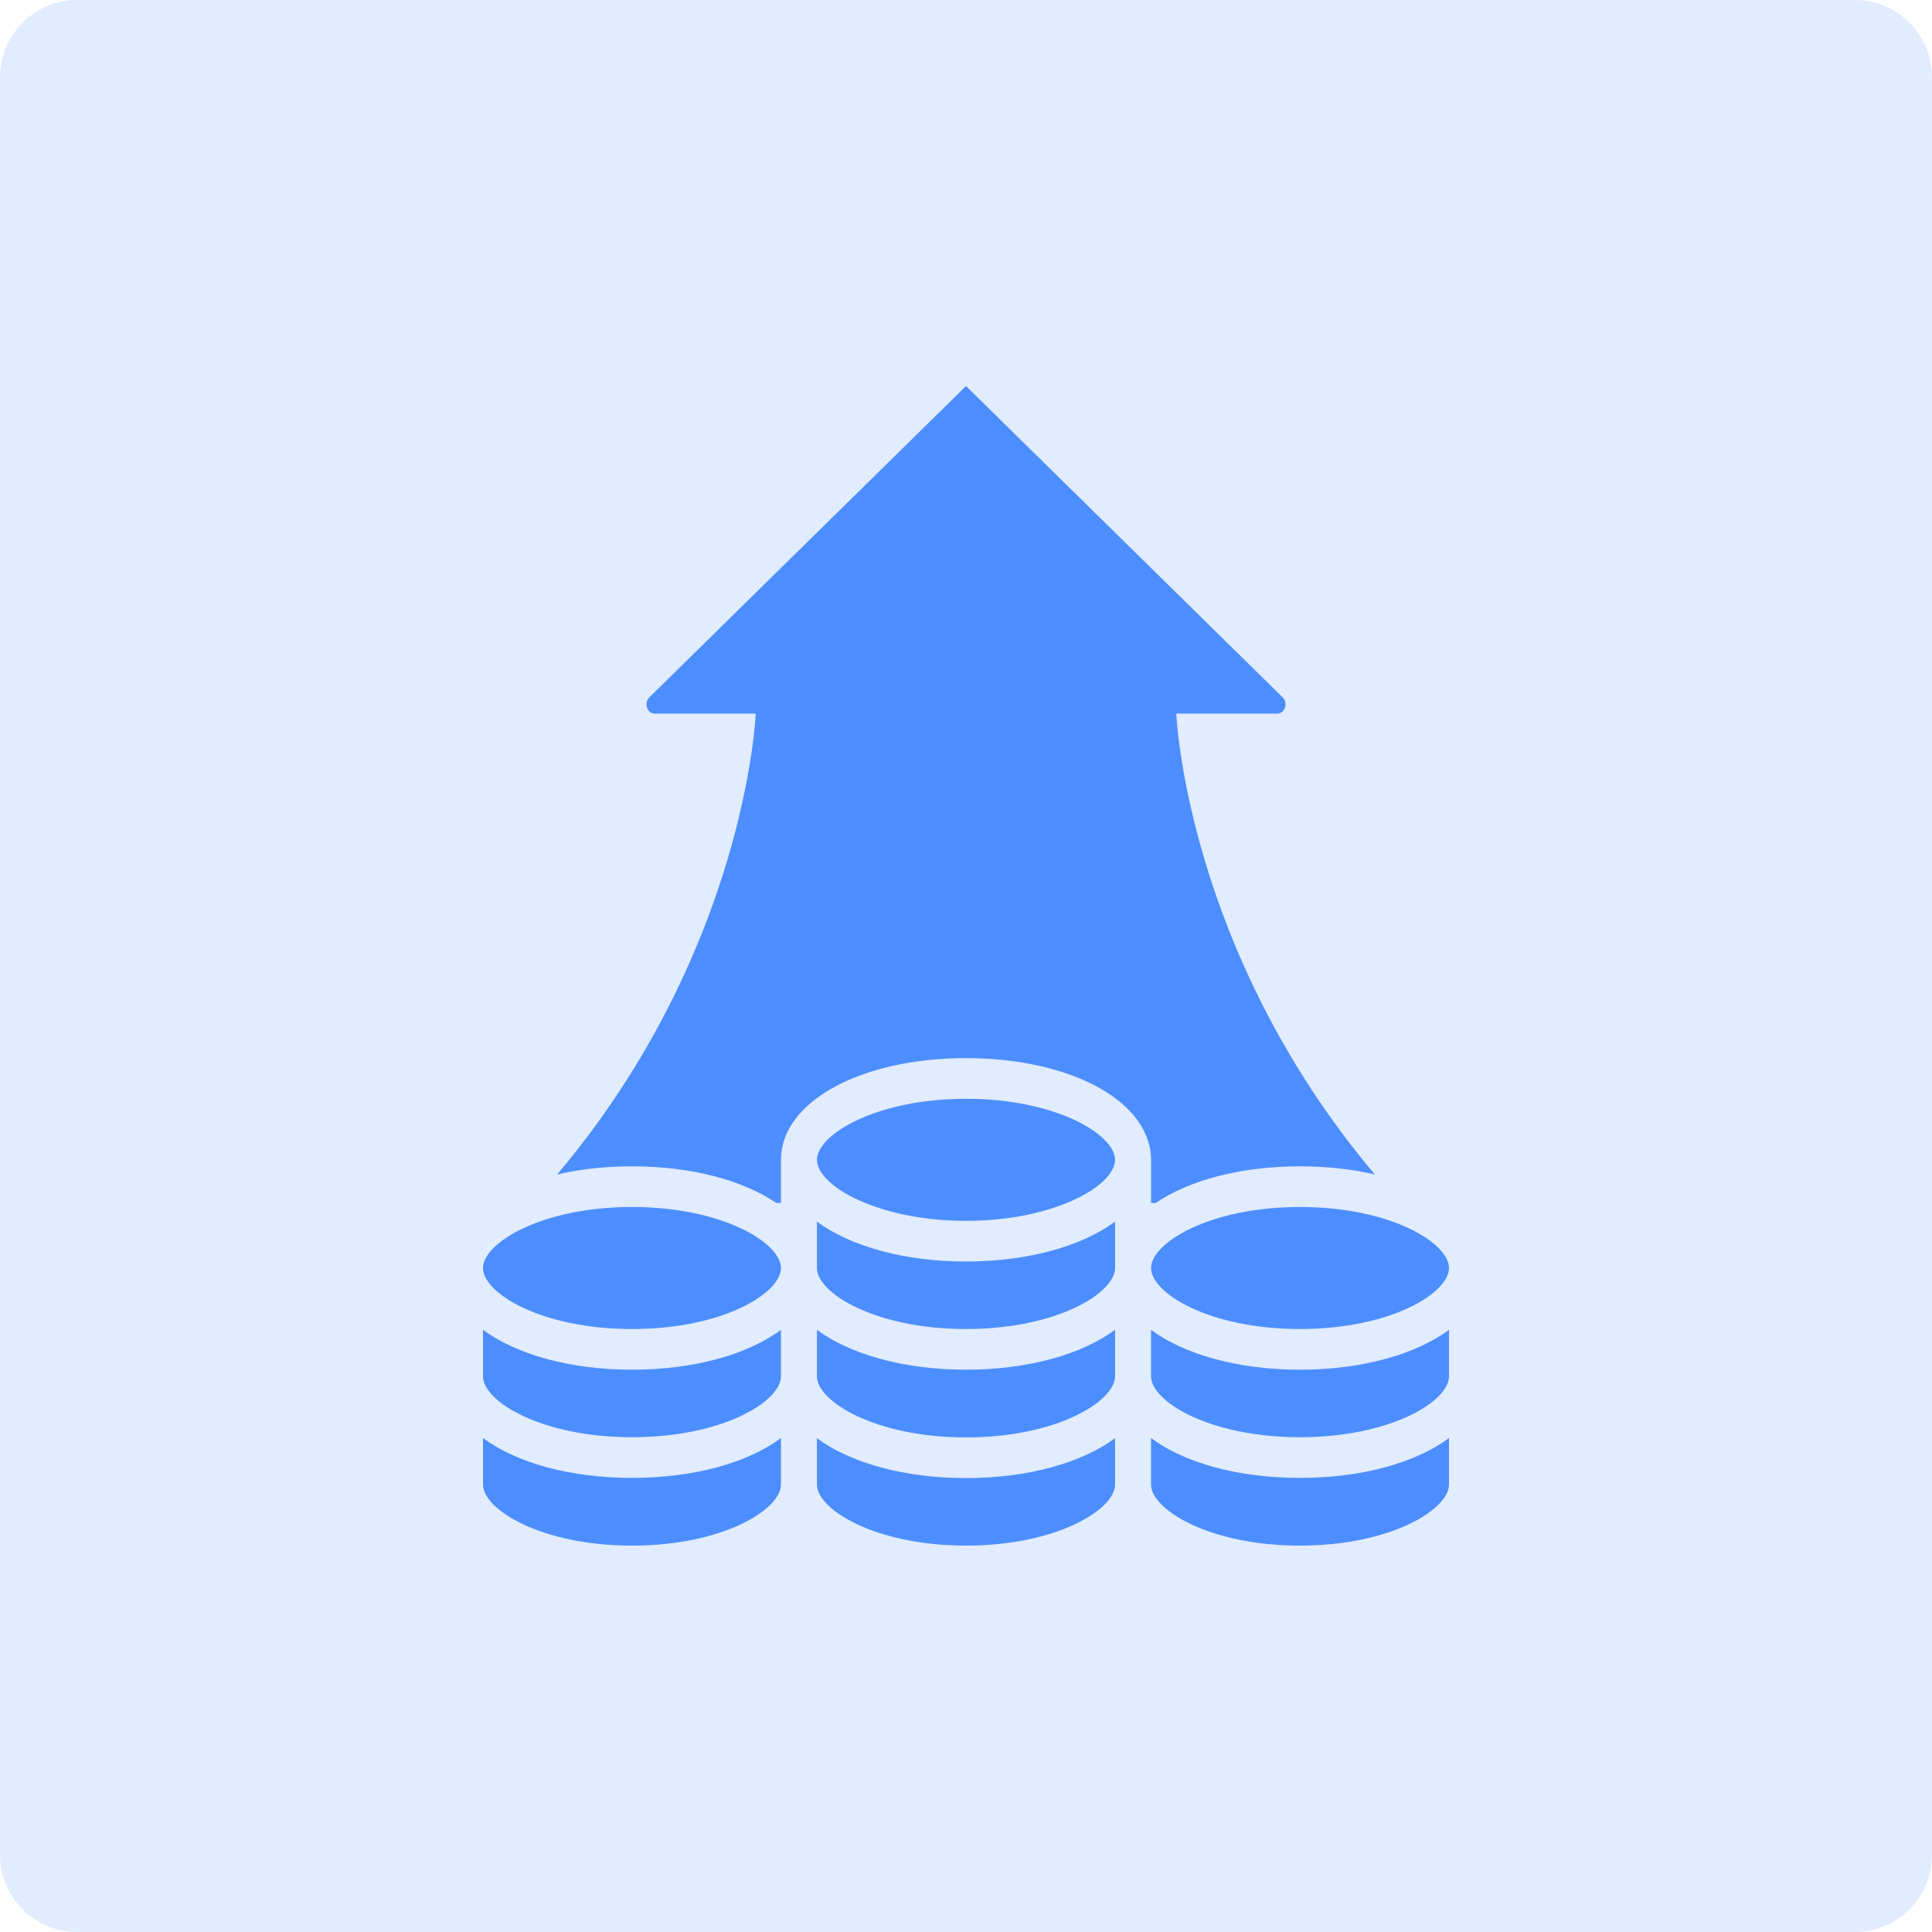
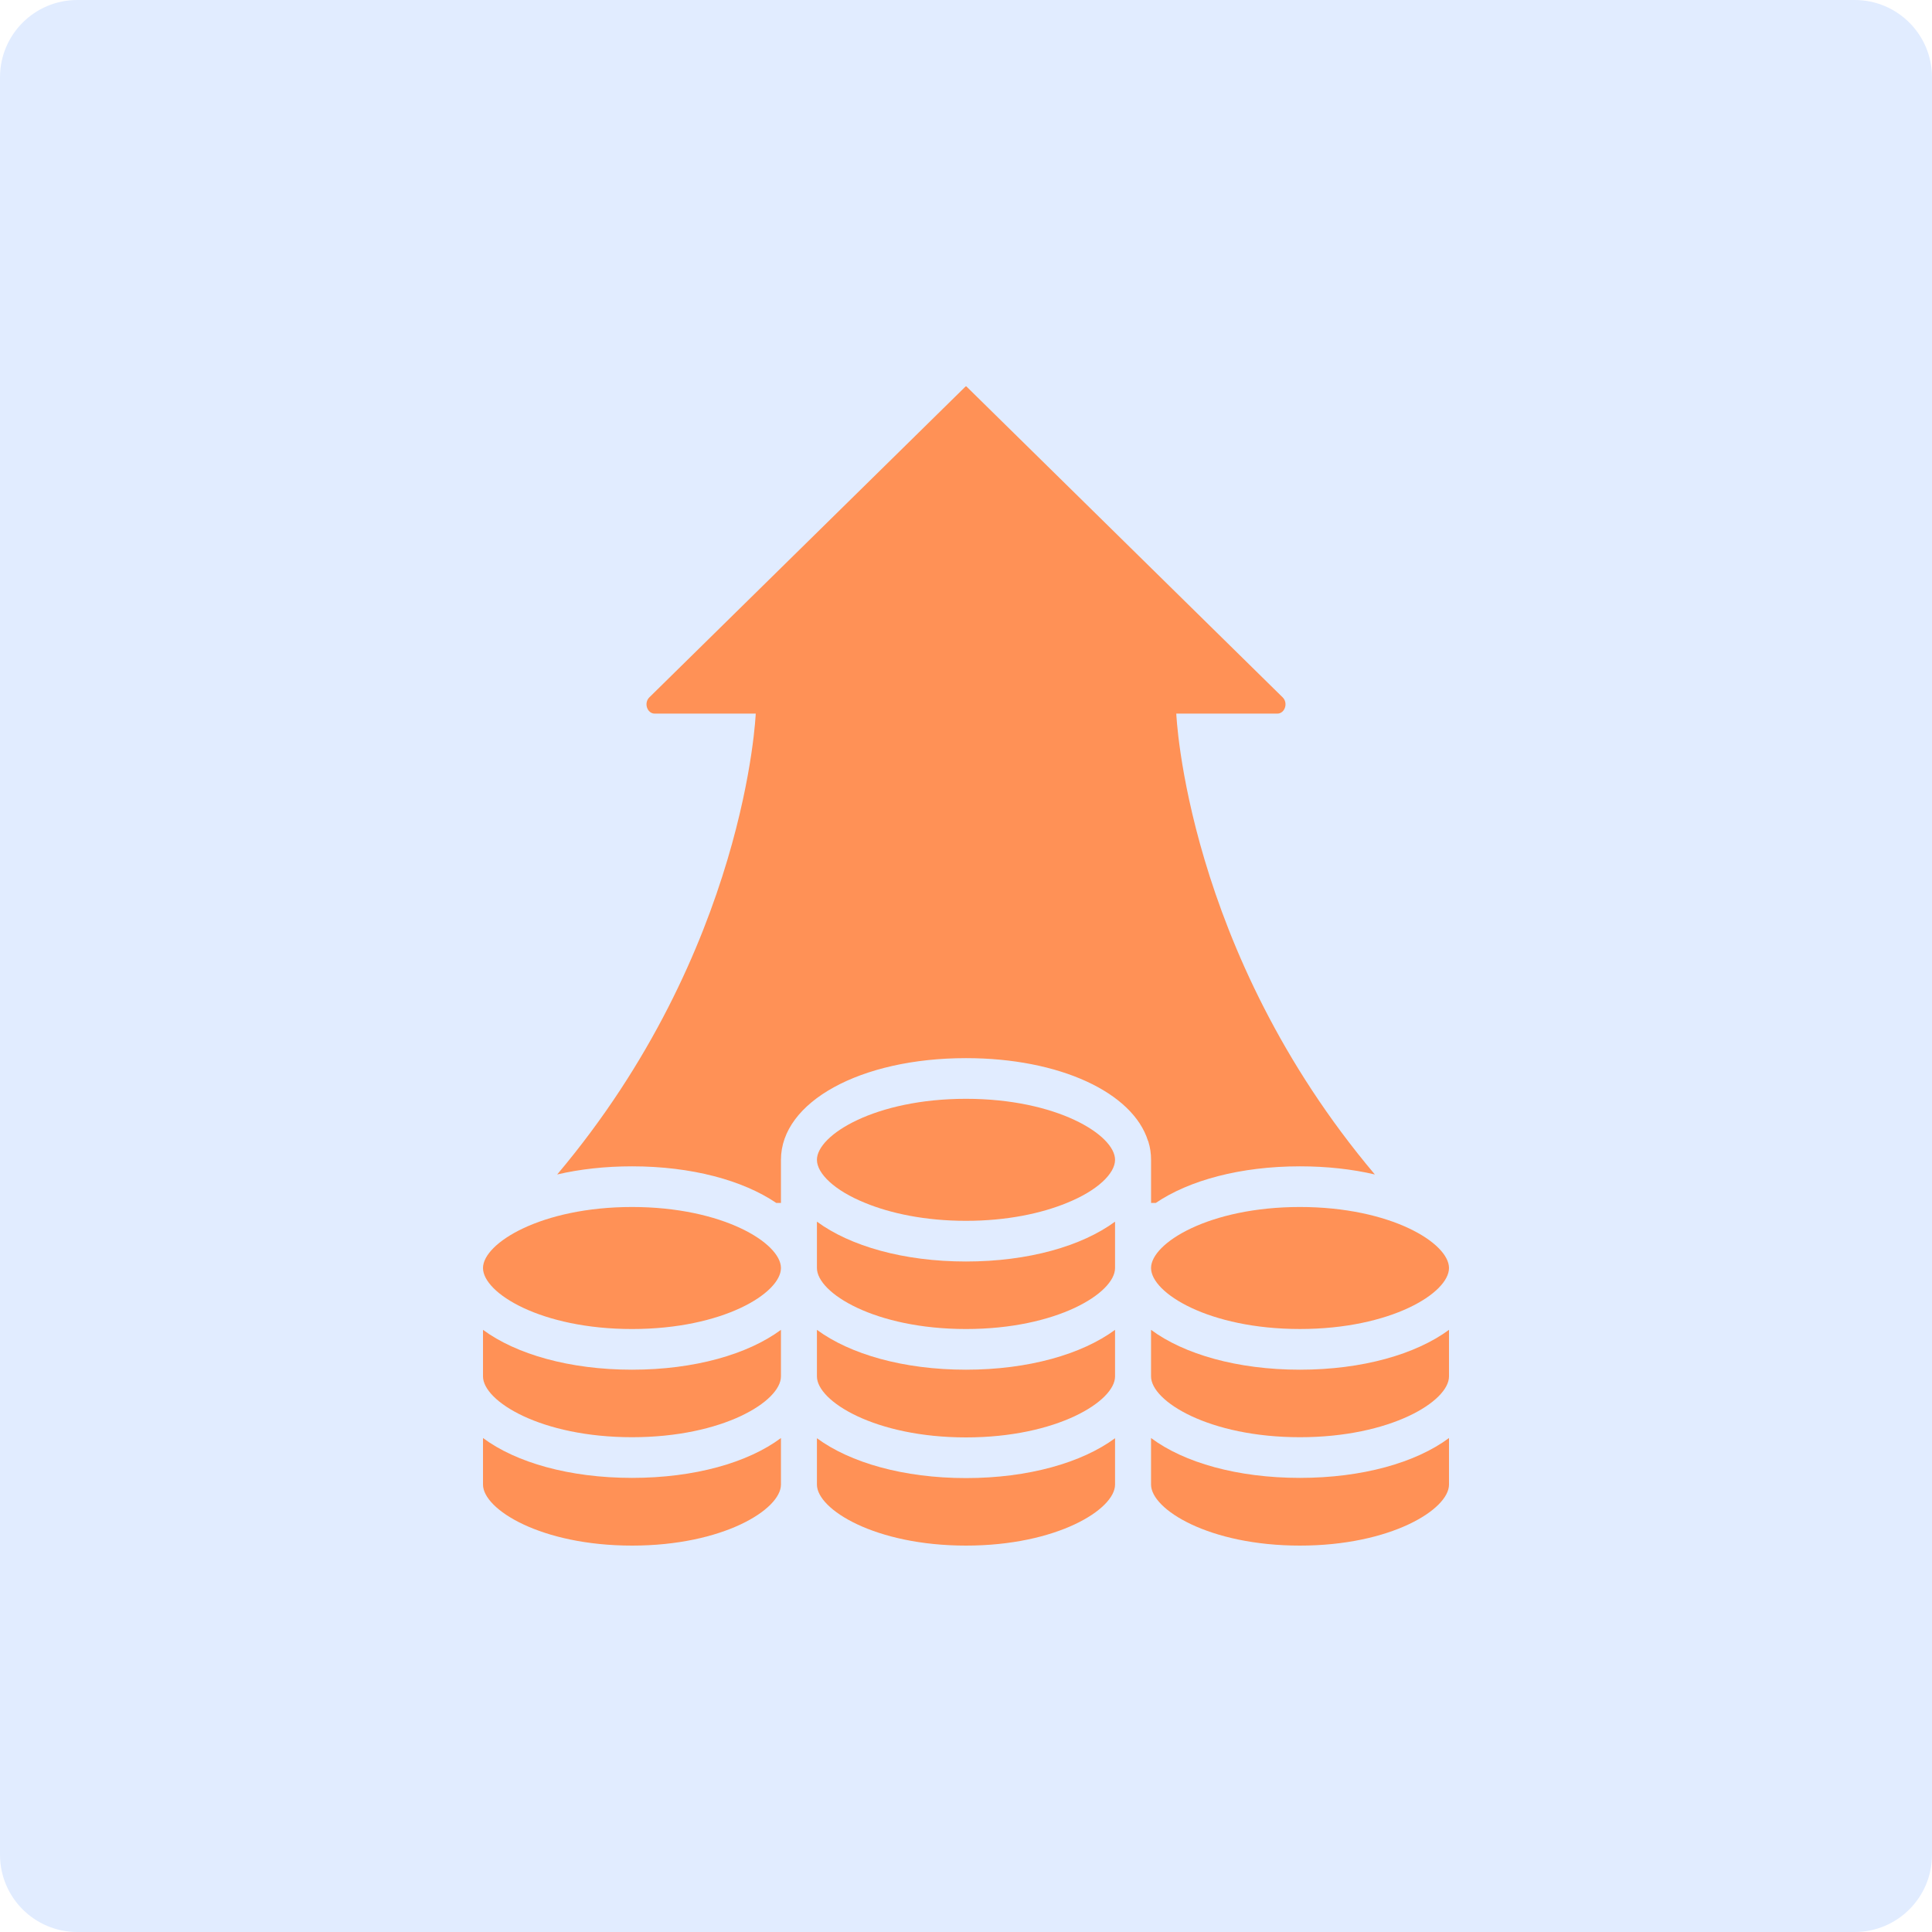
<svg xmlns="http://www.w3.org/2000/svg" width="100" height="100" viewBox="0 0 100 100" fill="none">
  <rect width="100" height="100" rx="4" fill="#E1ECFF" />
-   <path d="M66.111 36.937C66.502 36.937 66.689 36.39 66.39 36.095L50.019 20H49.982L33.61 36.095C33.312 36.39 33.498 36.937 33.89 36.937H39.108L39.117 36.927C39.117 36.927 38.632 49.179 28.84 60.79C30.014 60.516 31.318 60.369 32.716 60.369C35.8 60.369 38.456 61.095 40.18 62.264H40.422V60.032C40.422 57.032 44.54 54.769 50 54.769C54.846 54.769 58.638 56.548 59.421 59.053C59.43 59.063 59.44 59.085 59.44 59.095C59.533 59.39 59.579 59.706 59.579 60.032V62.264H59.822C61.545 61.095 64.201 60.369 67.285 60.369C68.683 60.369 69.988 60.516 71.162 60.79C61.368 49.179 60.884 36.927 60.884 36.927L60.894 36.937H66.111Z" fill="#4D8EFF" />
-   <path d="M50 63.19C52.125 63.19 53.914 62.8 55.218 62.264C56.812 61.621 57.715 60.737 57.715 60.032C57.715 58.748 54.706 56.874 50 56.874C45.294 56.874 42.284 58.748 42.284 60.032C42.284 60.737 43.188 61.621 44.782 62.264C46.086 62.8 47.876 63.19 50 63.19Z" fill="#4D8EFF" />
-   <path d="M42.284 76.842C42.284 78.126 45.294 80 50 80C54.706 80 57.715 78.126 57.715 76.842V74.442C56.001 75.705 53.233 76.505 50 76.505C46.766 76.505 43.999 75.705 42.284 74.442V76.842Z" fill="#4D8EFF" />
-   <path d="M42.284 71.243C42.284 72.527 45.294 74.4 50 74.4C54.706 74.4 57.715 72.527 57.715 71.243V68.832C56.001 70.095 53.233 70.895 50 70.895C46.766 70.895 43.999 70.095 42.284 68.832V71.243Z" fill="#4D8EFF" />
-   <path d="M42.284 65.632C42.284 66.927 45.294 68.79 50 68.79C54.706 68.79 57.715 66.927 57.715 65.632V63.232C56.001 64.495 53.233 65.295 50 65.295C46.766 65.295 43.999 64.495 42.284 63.232V65.632Z" fill="#4D8EFF" />
-   <path d="M67.284 62.474C62.579 62.474 59.578 64.347 59.578 65.632C59.578 66.926 62.579 68.789 67.284 68.789C71.99 68.789 75 66.926 75 65.632C75 64.347 72 62.474 67.284 62.474Z" fill="#4D8EFF" />
-   <path d="M75 71.243V68.832C73.285 70.095 70.518 70.895 67.284 70.895C64.051 70.895 61.284 70.095 59.578 68.832V71.243C59.578 72.527 62.579 74.39 67.284 74.39C71.99 74.39 75 72.527 75 71.243Z" fill="#4D8EFF" />
-   <path d="M59.578 76.842C59.578 78.126 62.579 80 67.284 80C71.99 80 75 78.126 75 76.842V74.432C73.285 75.705 70.518 76.495 67.284 76.495C64.051 76.495 61.284 75.705 59.578 74.432V76.842Z" fill="#4D8EFF" />
-   <path d="M40.422 65.632C40.422 64.348 37.421 62.474 32.715 62.474C28.01 62.474 25 64.348 25 65.632C25 66.927 28 68.79 32.715 68.79C37.431 68.79 40.422 66.927 40.422 65.632Z" fill="#4D8EFF" />
-   <path d="M25 71.242C25 72.527 28 74.39 32.715 74.39C37.431 74.39 40.422 72.527 40.422 71.242V68.832C38.716 70.095 35.949 70.895 32.715 70.895C29.482 70.895 26.715 70.095 25 68.832V71.242Z" fill="#4D8EFF" />
-   <path d="M25 76.842C25 78.126 28 80 32.715 80C37.431 80 40.422 78.126 40.422 76.842V74.432C38.716 75.705 35.949 76.495 32.715 76.495C29.482 76.495 26.715 75.705 25 74.432V76.842Z" fill="#4D8EFF" />
+   <path d="M66.111 36.937C66.502 36.937 66.689 36.39 66.39 36.095L50.019 20H49.982L33.61 36.095C33.312 36.39 33.498 36.937 33.89 36.937H39.108L39.117 36.927C39.117 36.927 38.632 49.179 28.84 60.79C30.014 60.516 31.318 60.369 32.716 60.369C35.8 60.369 38.456 61.095 40.18 62.264H40.422V60.032C40.422 57.032 44.54 54.769 50 54.769C54.846 54.769 58.638 56.548 59.421 59.053C59.43 59.063 59.44 59.085 59.44 59.095C59.533 59.39 59.579 59.706 59.579 60.032V62.264H59.822C61.545 61.095 64.201 60.369 67.285 60.369C68.683 60.369 69.988 60.516 71.162 60.79C61.368 49.179 60.884 36.927 60.884 36.927L60.894 36.937H66.111Z" fill="#FF9156" />
+   <path d="M50 63.19C52.125 63.19 53.914 62.8 55.218 62.264C56.812 61.621 57.715 60.737 57.715 60.032C57.715 58.748 54.706 56.874 50 56.874C45.294 56.874 42.284 58.748 42.284 60.032C42.284 60.737 43.188 61.621 44.782 62.264C46.086 62.8 47.876 63.19 50 63.19Z" fill="#FF9156" />
+   <path d="M42.284 76.842C42.284 78.126 45.294 80 50 80C54.706 80 57.715 78.126 57.715 76.842V74.442C56.001 75.705 53.233 76.505 50 76.505C46.766 76.505 43.999 75.705 42.284 74.442V76.842Z" fill="#FF9156" />
+   <path d="M42.284 71.243C42.284 72.527 45.294 74.4 50 74.4C54.706 74.4 57.715 72.527 57.715 71.243V68.832C56.001 70.095 53.233 70.895 50 70.895C46.766 70.895 43.999 70.095 42.284 68.832V71.243Z" fill="#FF9156" />
+   <path d="M42.284 65.632C42.284 66.927 45.294 68.79 50 68.79C54.706 68.79 57.715 66.927 57.715 65.632V63.232C56.001 64.495 53.233 65.295 50 65.295C46.766 65.295 43.999 64.495 42.284 63.232V65.632Z" fill="#FF9156" />
+   <path d="M67.284 62.474C62.579 62.474 59.578 64.347 59.578 65.632C59.578 66.926 62.579 68.789 67.284 68.789C71.99 68.789 75 66.926 75 65.632C75 64.347 72 62.474 67.284 62.474Z" fill="#FF9156" />
+   <path d="M75 71.243V68.832C73.285 70.095 70.518 70.895 67.284 70.895C64.051 70.895 61.284 70.095 59.578 68.832V71.243C59.578 72.527 62.579 74.39 67.284 74.39C71.99 74.39 75 72.527 75 71.243Z" fill="#FF9156" />
+   <path d="M59.578 76.842C59.578 78.126 62.579 80 67.284 80C71.99 80 75 78.126 75 76.842V74.432C73.285 75.705 70.518 76.495 67.284 76.495C64.051 76.495 61.284 75.705 59.578 74.432V76.842Z" fill="#FF9156" />
+   <path d="M40.422 65.632C40.422 64.348 37.421 62.474 32.715 62.474C28.01 62.474 25 64.348 25 65.632C25 66.927 28 68.79 32.715 68.79C37.431 68.79 40.422 66.927 40.422 65.632Z" fill="#FF9156" />
+   <path d="M25 71.242C25 72.527 28 74.39 32.715 74.39C37.431 74.39 40.422 72.527 40.422 71.242V68.832C38.716 70.095 35.949 70.895 32.715 70.895C29.482 70.895 26.715 70.095 25 68.832V71.242Z" fill="#FF9156" />
+   <path d="M25 76.842C25 78.126 28 80 32.715 80C37.431 80 40.422 78.126 40.422 76.842V74.432C38.716 75.705 35.949 76.495 32.715 76.495C29.482 76.495 26.715 75.705 25 74.432V76.842Z" fill="#FF9156" />
</svg>
